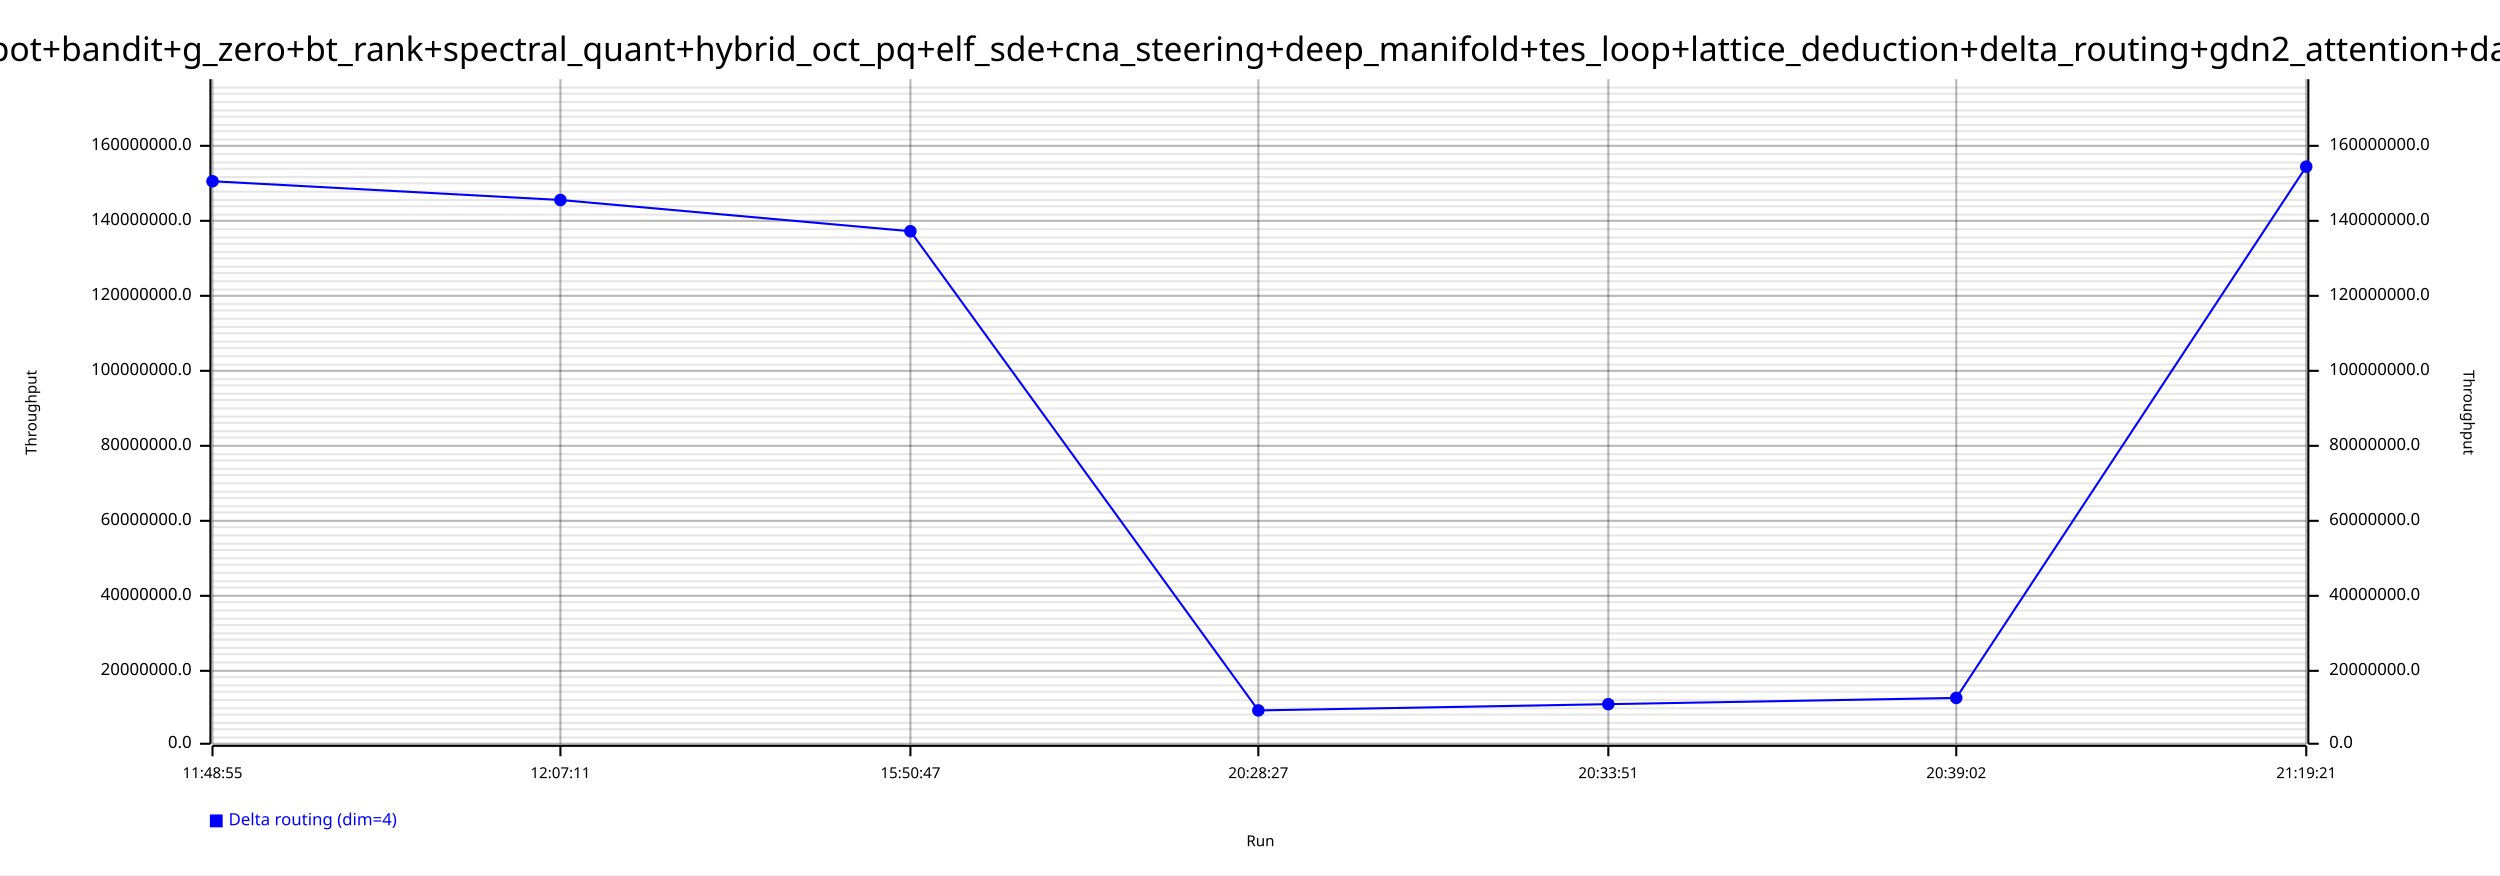
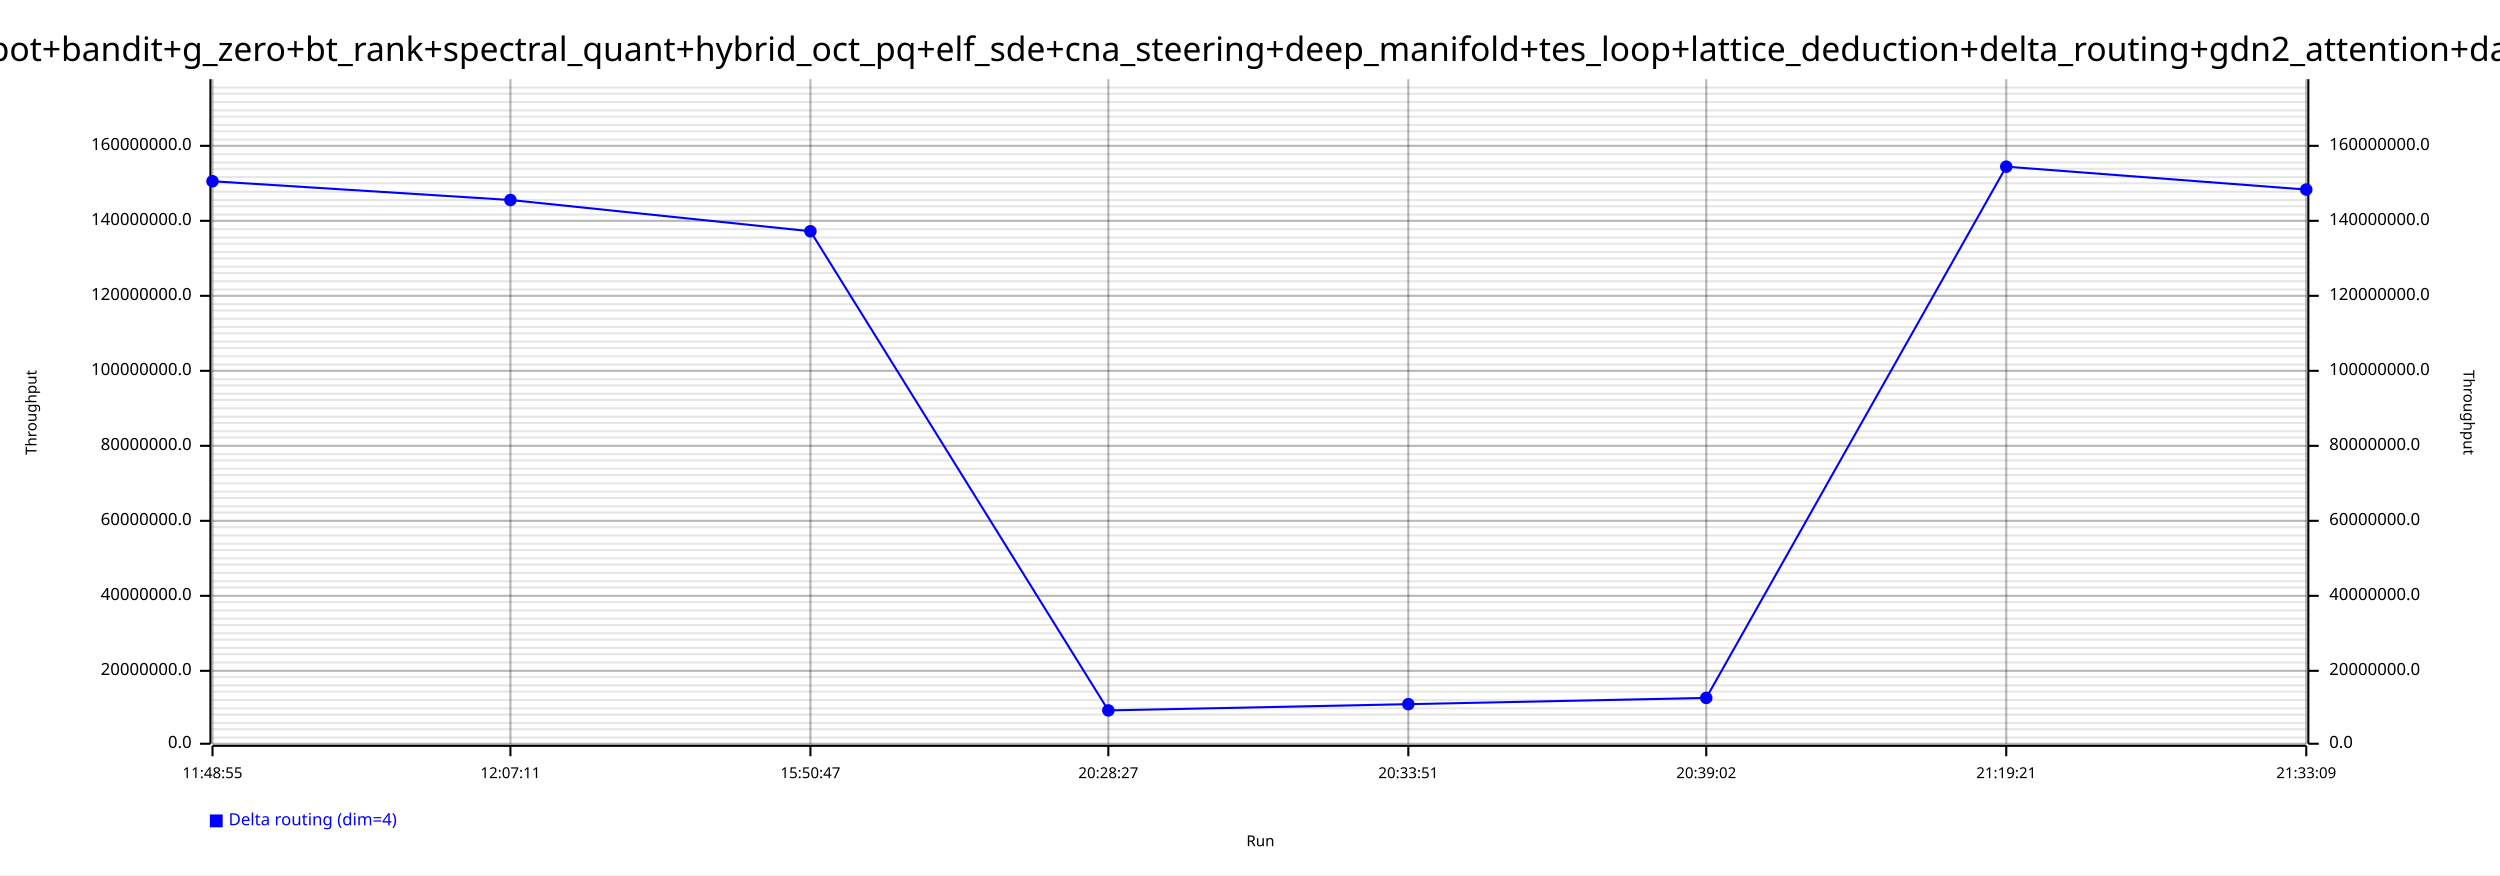
<svg xmlns="http://www.w3.org/2000/svg" width="1200" height="420" viewBox="0 0 1200 420">
  <rect x="0" y="0" width="1200" height="420" opacity="1" fill="#FFFFFF" stroke="none" />
  <text x="600" y="17" dy="0.76em" text-anchor="middle" font-family="sans-serif" font-size="16.129" opacity="1" fill="#000000">
Route — Time Series [sparse_mlp+domain_latent+ppot+bandit+g_zero+bt_rank+spectral_quant+hybrid_oct_pq+elf_sde+cna_steering+deep_manifold+tes_loop+lattice_deduction+delta_routing+gdn2_attention+dash_attn+dreamer+lt2_looped+plasma_path+tf_loop]
</text>
  <line opacity="0.1" stroke="#000000" stroke-width="1" x1="102" y1="357" x2="102" y2="38" />
-   <line opacity="0.1" stroke="#000000" stroke-width="1" x1="269" y1="357" x2="269" y2="38" />
-   <line opacity="0.1" stroke="#000000" stroke-width="1" x1="437" y1="357" x2="437" y2="38" />
-   <line opacity="0.1" stroke="#000000" stroke-width="1" x1="604" y1="357" x2="604" y2="38" />
-   <line opacity="0.1" stroke="#000000" stroke-width="1" x1="772" y1="357" x2="772" y2="38" />
-   <line opacity="0.1" stroke="#000000" stroke-width="1" x1="939" y1="357" x2="939" y2="38" />
+   <line opacity="0.1" stroke="#000000" stroke-width="1" x1="245" y1="357" x2="245" y2="38" />
+   <line opacity="0.1" stroke="#000000" stroke-width="1" x1="389" y1="357" x2="389" y2="38" />
+   <line opacity="0.1" stroke="#000000" stroke-width="1" x1="532" y1="357" x2="532" y2="38" />
+   <line opacity="0.1" stroke="#000000" stroke-width="1" x1="676" y1="357" x2="676" y2="38" />
+   <line opacity="0.1" stroke="#000000" stroke-width="1" x1="819" y1="357" x2="819" y2="38" />
+   <line opacity="0.1" stroke="#000000" stroke-width="1" x1="963" y1="357" x2="963" y2="38" />
  <line opacity="0.1" stroke="#000000" stroke-width="1" x1="1107" y1="357" x2="1107" y2="38" />
  <line opacity="0.1" stroke="#000000" stroke-width="1" x1="102" y1="357" x2="1107" y2="357" />
  <line opacity="0.1" stroke="#000000" stroke-width="1" x1="102" y1="354" x2="1107" y2="354" />
  <line opacity="0.1" stroke="#000000" stroke-width="1" x1="102" y1="350" x2="1107" y2="350" />
  <line opacity="0.1" stroke="#000000" stroke-width="1" x1="102" y1="347" x2="1107" y2="347" />
  <line opacity="0.1" stroke="#000000" stroke-width="1" x1="102" y1="343" x2="1107" y2="343" />
  <line opacity="0.1" stroke="#000000" stroke-width="1" x1="102" y1="340" x2="1107" y2="340" />
  <line opacity="0.1" stroke="#000000" stroke-width="1" x1="102" y1="336" x2="1107" y2="336" />
  <line opacity="0.1" stroke="#000000" stroke-width="1" x1="102" y1="332" x2="1107" y2="332" />
  <line opacity="0.1" stroke="#000000" stroke-width="1" x1="102" y1="329" x2="1107" y2="329" />
  <line opacity="0.1" stroke="#000000" stroke-width="1" x1="102" y1="325" x2="1107" y2="325" />
  <line opacity="0.1" stroke="#000000" stroke-width="1" x1="102" y1="322" x2="1107" y2="322" />
  <line opacity="0.1" stroke="#000000" stroke-width="1" x1="102" y1="318" x2="1107" y2="318" />
  <line opacity="0.1" stroke="#000000" stroke-width="1" x1="102" y1="314" x2="1107" y2="314" />
  <line opacity="0.1" stroke="#000000" stroke-width="1" x1="102" y1="311" x2="1107" y2="311" />
  <line opacity="0.1" stroke="#000000" stroke-width="1" x1="102" y1="307" x2="1107" y2="307" />
  <line opacity="0.1" stroke="#000000" stroke-width="1" x1="102" y1="304" x2="1107" y2="304" />
  <line opacity="0.1" stroke="#000000" stroke-width="1" x1="102" y1="300" x2="1107" y2="300" />
  <line opacity="0.1" stroke="#000000" stroke-width="1" x1="102" y1="297" x2="1107" y2="297" />
  <line opacity="0.1" stroke="#000000" stroke-width="1" x1="102" y1="293" x2="1107" y2="293" />
  <line opacity="0.1" stroke="#000000" stroke-width="1" x1="102" y1="289" x2="1107" y2="289" />
  <line opacity="0.1" stroke="#000000" stroke-width="1" x1="102" y1="286" x2="1107" y2="286" />
  <line opacity="0.1" stroke="#000000" stroke-width="1" x1="102" y1="282" x2="1107" y2="282" />
  <line opacity="0.1" stroke="#000000" stroke-width="1" x1="102" y1="279" x2="1107" y2="279" />
  <line opacity="0.1" stroke="#000000" stroke-width="1" x1="102" y1="275" x2="1107" y2="275" />
  <line opacity="0.1" stroke="#000000" stroke-width="1" x1="102" y1="271" x2="1107" y2="271" />
  <line opacity="0.1" stroke="#000000" stroke-width="1" x1="102" y1="268" x2="1107" y2="268" />
  <line opacity="0.1" stroke="#000000" stroke-width="1" x1="102" y1="264" x2="1107" y2="264" />
  <line opacity="0.1" stroke="#000000" stroke-width="1" x1="102" y1="261" x2="1107" y2="261" />
  <line opacity="0.1" stroke="#000000" stroke-width="1" x1="102" y1="257" x2="1107" y2="257" />
  <line opacity="0.1" stroke="#000000" stroke-width="1" x1="102" y1="253" x2="1107" y2="253" />
  <line opacity="0.1" stroke="#000000" stroke-width="1" x1="102" y1="250" x2="1107" y2="250" />
  <line opacity="0.1" stroke="#000000" stroke-width="1" x1="102" y1="246" x2="1107" y2="246" />
  <line opacity="0.1" stroke="#000000" stroke-width="1" x1="102" y1="243" x2="1107" y2="243" />
  <line opacity="0.1" stroke="#000000" stroke-width="1" x1="102" y1="239" x2="1107" y2="239" />
  <line opacity="0.1" stroke="#000000" stroke-width="1" x1="102" y1="236" x2="1107" y2="236" />
  <line opacity="0.1" stroke="#000000" stroke-width="1" x1="102" y1="232" x2="1107" y2="232" />
  <line opacity="0.1" stroke="#000000" stroke-width="1" x1="102" y1="228" x2="1107" y2="228" />
  <line opacity="0.1" stroke="#000000" stroke-width="1" x1="102" y1="225" x2="1107" y2="225" />
  <line opacity="0.1" stroke="#000000" stroke-width="1" x1="102" y1="221" x2="1107" y2="221" />
  <line opacity="0.1" stroke="#000000" stroke-width="1" x1="102" y1="218" x2="1107" y2="218" />
  <line opacity="0.1" stroke="#000000" stroke-width="1" x1="102" y1="214" x2="1107" y2="214" />
  <line opacity="0.1" stroke="#000000" stroke-width="1" x1="102" y1="210" x2="1107" y2="210" />
  <line opacity="0.1" stroke="#000000" stroke-width="1" x1="102" y1="207" x2="1107" y2="207" />
  <line opacity="0.1" stroke="#000000" stroke-width="1" x1="102" y1="203" x2="1107" y2="203" />
  <line opacity="0.1" stroke="#000000" stroke-width="1" x1="102" y1="200" x2="1107" y2="200" />
  <line opacity="0.1" stroke="#000000" stroke-width="1" x1="102" y1="196" x2="1107" y2="196" />
  <line opacity="0.1" stroke="#000000" stroke-width="1" x1="102" y1="192" x2="1107" y2="192" />
  <line opacity="0.1" stroke="#000000" stroke-width="1" x1="102" y1="189" x2="1107" y2="189" />
  <line opacity="0.1" stroke="#000000" stroke-width="1" x1="102" y1="185" x2="1107" y2="185" />
  <line opacity="0.1" stroke="#000000" stroke-width="1" x1="102" y1="182" x2="1107" y2="182" />
  <line opacity="0.1" stroke="#000000" stroke-width="1" x1="102" y1="178" x2="1107" y2="178" />
  <line opacity="0.1" stroke="#000000" stroke-width="1" x1="102" y1="175" x2="1107" y2="175" />
  <line opacity="0.1" stroke="#000000" stroke-width="1" x1="102" y1="171" x2="1107" y2="171" />
  <line opacity="0.1" stroke="#000000" stroke-width="1" x1="102" y1="167" x2="1107" y2="167" />
  <line opacity="0.1" stroke="#000000" stroke-width="1" x1="102" y1="164" x2="1107" y2="164" />
  <line opacity="0.1" stroke="#000000" stroke-width="1" x1="102" y1="160" x2="1107" y2="160" />
  <line opacity="0.1" stroke="#000000" stroke-width="1" x1="102" y1="157" x2="1107" y2="157" />
  <line opacity="0.1" stroke="#000000" stroke-width="1" x1="102" y1="153" x2="1107" y2="153" />
  <line opacity="0.1" stroke="#000000" stroke-width="1" x1="102" y1="149" x2="1107" y2="149" />
  <line opacity="0.1" stroke="#000000" stroke-width="1" x1="102" y1="146" x2="1107" y2="146" />
  <line opacity="0.1" stroke="#000000" stroke-width="1" x1="102" y1="142" x2="1107" y2="142" />
  <line opacity="0.1" stroke="#000000" stroke-width="1" x1="102" y1="139" x2="1107" y2="139" />
  <line opacity="0.1" stroke="#000000" stroke-width="1" x1="102" y1="135" x2="1107" y2="135" />
  <line opacity="0.1" stroke="#000000" stroke-width="1" x1="102" y1="131" x2="1107" y2="131" />
  <line opacity="0.1" stroke="#000000" stroke-width="1" x1="102" y1="128" x2="1107" y2="128" />
  <line opacity="0.1" stroke="#000000" stroke-width="1" x1="102" y1="124" x2="1107" y2="124" />
  <line opacity="0.1" stroke="#000000" stroke-width="1" x1="102" y1="121" x2="1107" y2="121" />
  <line opacity="0.1" stroke="#000000" stroke-width="1" x1="102" y1="117" x2="1107" y2="117" />
  <line opacity="0.1" stroke="#000000" stroke-width="1" x1="102" y1="114" x2="1107" y2="114" />
  <line opacity="0.1" stroke="#000000" stroke-width="1" x1="102" y1="110" x2="1107" y2="110" />
  <line opacity="0.1" stroke="#000000" stroke-width="1" x1="102" y1="106" x2="1107" y2="106" />
  <line opacity="0.1" stroke="#000000" stroke-width="1" x1="102" y1="103" x2="1107" y2="103" />
  <line opacity="0.1" stroke="#000000" stroke-width="1" x1="102" y1="99" x2="1107" y2="99" />
  <line opacity="0.1" stroke="#000000" stroke-width="1" x1="102" y1="96" x2="1107" y2="96" />
  <line opacity="0.1" stroke="#000000" stroke-width="1" x1="102" y1="92" x2="1107" y2="92" />
  <line opacity="0.1" stroke="#000000" stroke-width="1" x1="102" y1="88" x2="1107" y2="88" />
  <line opacity="0.1" stroke="#000000" stroke-width="1" x1="102" y1="85" x2="1107" y2="85" />
  <line opacity="0.1" stroke="#000000" stroke-width="1" x1="102" y1="81" x2="1107" y2="81" />
  <line opacity="0.1" stroke="#000000" stroke-width="1" x1="102" y1="78" x2="1107" y2="78" />
  <line opacity="0.1" stroke="#000000" stroke-width="1" x1="102" y1="74" x2="1107" y2="74" />
  <line opacity="0.1" stroke="#000000" stroke-width="1" x1="102" y1="70" x2="1107" y2="70" />
  <line opacity="0.1" stroke="#000000" stroke-width="1" x1="102" y1="67" x2="1107" y2="67" />
  <line opacity="0.1" stroke="#000000" stroke-width="1" x1="102" y1="63" x2="1107" y2="63" />
  <line opacity="0.1" stroke="#000000" stroke-width="1" x1="102" y1="60" x2="1107" y2="60" />
  <line opacity="0.1" stroke="#000000" stroke-width="1" x1="102" y1="56" x2="1107" y2="56" />
  <line opacity="0.1" stroke="#000000" stroke-width="1" x1="102" y1="53" x2="1107" y2="53" />
  <line opacity="0.1" stroke="#000000" stroke-width="1" x1="102" y1="49" x2="1107" y2="49" />
  <line opacity="0.1" stroke="#000000" stroke-width="1" x1="102" y1="45" x2="1107" y2="45" />
  <line opacity="0.1" stroke="#000000" stroke-width="1" x1="102" y1="42" x2="1107" y2="42" />
  <text x="12" y="198" dy="0.76em" text-anchor="middle" font-family="sans-serif" font-size="7.258" opacity="1" fill="#000000" transform="rotate(270, 12, 198)">
Throughput
</text>
  <text x="605" y="408" dy="-0.5ex" text-anchor="middle" font-family="sans-serif" font-size="7.258" opacity="1" fill="#000000">
Run
</text>
  <text x="1188" y="198" dy="0.76em" text-anchor="middle" font-family="sans-serif" font-size="7.258" opacity="1" fill="#000000" transform="rotate(90, 1188, 198)">
Throughput
</text>
  <line opacity="0.2" stroke="#000000" stroke-width="1" x1="102" y1="357" x2="102" y2="38" />
-   <line opacity="0.2" stroke="#000000" stroke-width="1" x1="269" y1="357" x2="269" y2="38" />
-   <line opacity="0.2" stroke="#000000" stroke-width="1" x1="437" y1="357" x2="437" y2="38" />
-   <line opacity="0.2" stroke="#000000" stroke-width="1" x1="604" y1="357" x2="604" y2="38" />
-   <line opacity="0.2" stroke="#000000" stroke-width="1" x1="772" y1="357" x2="772" y2="38" />
-   <line opacity="0.2" stroke="#000000" stroke-width="1" x1="939" y1="357" x2="939" y2="38" />
+   <line opacity="0.2" stroke="#000000" stroke-width="1" x1="245" y1="357" x2="245" y2="38" />
+   <line opacity="0.2" stroke="#000000" stroke-width="1" x1="389" y1="357" x2="389" y2="38" />
+   <line opacity="0.2" stroke="#000000" stroke-width="1" x1="532" y1="357" x2="532" y2="38" />
+   <line opacity="0.2" stroke="#000000" stroke-width="1" x1="676" y1="357" x2="676" y2="38" />
+   <line opacity="0.2" stroke="#000000" stroke-width="1" x1="819" y1="357" x2="819" y2="38" />
+   <line opacity="0.2" stroke="#000000" stroke-width="1" x1="963" y1="357" x2="963" y2="38" />
  <line opacity="0.2" stroke="#000000" stroke-width="1" x1="1107" y1="357" x2="1107" y2="38" />
  <line opacity="0.2" stroke="#000000" stroke-width="1" x1="102" y1="357" x2="1107" y2="357" />
  <line opacity="0.2" stroke="#000000" stroke-width="1" x1="102" y1="322" x2="1107" y2="322" />
  <line opacity="0.2" stroke="#000000" stroke-width="1" x1="102" y1="286" x2="1107" y2="286" />
  <line opacity="0.2" stroke="#000000" stroke-width="1" x1="102" y1="250" x2="1107" y2="250" />
  <line opacity="0.2" stroke="#000000" stroke-width="1" x1="102" y1="214" x2="1107" y2="214" />
  <line opacity="0.2" stroke="#000000" stroke-width="1" x1="102" y1="178" x2="1107" y2="178" />
  <line opacity="0.2" stroke="#000000" stroke-width="1" x1="102" y1="142" x2="1107" y2="142" />
  <line opacity="0.2" stroke="#000000" stroke-width="1" x1="102" y1="106" x2="1107" y2="106" />
  <line opacity="0.2" stroke="#000000" stroke-width="1" x1="102" y1="70" x2="1107" y2="70" />
  <polyline fill="none" opacity="1" stroke="#000000" stroke-width="1" points="101,38 101,357 " />
  <text x="92" y="357" dy="0.5ex" text-anchor="end" font-family="sans-serif" font-size="8.065" opacity="1" fill="#000000">
0.0
</text>
  <polyline fill="none" opacity="1" stroke="#000000" stroke-width="1" points="96,357 101,357 " />
  <text x="92" y="322" dy="0.5ex" text-anchor="end" font-family="sans-serif" font-size="8.065" opacity="1" fill="#000000">
20000000.0
</text>
  <polyline fill="none" opacity="1" stroke="#000000" stroke-width="1" points="96,322 101,322 " />
  <text x="92" y="286" dy="0.5ex" text-anchor="end" font-family="sans-serif" font-size="8.065" opacity="1" fill="#000000">
40000000.0
</text>
  <polyline fill="none" opacity="1" stroke="#000000" stroke-width="1" points="96,286 101,286 " />
  <text x="92" y="250" dy="0.5ex" text-anchor="end" font-family="sans-serif" font-size="8.065" opacity="1" fill="#000000">
60000000.0
</text>
  <polyline fill="none" opacity="1" stroke="#000000" stroke-width="1" points="96,250 101,250 " />
  <text x="92" y="214" dy="0.5ex" text-anchor="end" font-family="sans-serif" font-size="8.065" opacity="1" fill="#000000">
80000000.0
</text>
  <polyline fill="none" opacity="1" stroke="#000000" stroke-width="1" points="96,214 101,214 " />
  <text x="92" y="178" dy="0.5ex" text-anchor="end" font-family="sans-serif" font-size="8.065" opacity="1" fill="#000000">
100000000.0
</text>
  <polyline fill="none" opacity="1" stroke="#000000" stroke-width="1" points="96,178 101,178 " />
  <text x="92" y="142" dy="0.5ex" text-anchor="end" font-family="sans-serif" font-size="8.065" opacity="1" fill="#000000">
120000000.0
</text>
  <polyline fill="none" opacity="1" stroke="#000000" stroke-width="1" points="96,142 101,142 " />
  <text x="92" y="106" dy="0.5ex" text-anchor="end" font-family="sans-serif" font-size="8.065" opacity="1" fill="#000000">
140000000.0
</text>
  <polyline fill="none" opacity="1" stroke="#000000" stroke-width="1" points="96,106 101,106 " />
  <text x="92" y="70" dy="0.5ex" text-anchor="end" font-family="sans-serif" font-size="8.065" opacity="1" fill="#000000">
160000000.0
</text>
  <polyline fill="none" opacity="1" stroke="#000000" stroke-width="1" points="96,70 101,70 " />
  <polyline fill="none" opacity="1" stroke="#000000" stroke-width="1" points="102,358 1107,358 " />
  <text x="102" y="368" dy="0.76em" text-anchor="middle" font-family="sans-serif" font-size="7.258" opacity="1" fill="#000000">
11:48:55
</text>
  <polyline fill="none" opacity="1" stroke="#000000" stroke-width="1" points="102,358 102,363 " />
-   <text x="269" y="368" dy="0.76em" text-anchor="middle" font-family="sans-serif" font-size="7.258" opacity="1" fill="#000000">
+   <text x="245" y="368" dy="0.76em" text-anchor="middle" font-family="sans-serif" font-size="7.258" opacity="1" fill="#000000">
12:07:11
</text>
-   <polyline fill="none" opacity="1" stroke="#000000" stroke-width="1" points="269,358 269,363 " />
-   <text x="437" y="368" dy="0.76em" text-anchor="middle" font-family="sans-serif" font-size="7.258" opacity="1" fill="#000000">
+   <polyline fill="none" opacity="1" stroke="#000000" stroke-width="1" points="245,358 245,363 " />
+   <text x="389" y="368" dy="0.76em" text-anchor="middle" font-family="sans-serif" font-size="7.258" opacity="1" fill="#000000">
15:50:47
</text>
-   <polyline fill="none" opacity="1" stroke="#000000" stroke-width="1" points="437,358 437,363 " />
-   <text x="604" y="368" dy="0.76em" text-anchor="middle" font-family="sans-serif" font-size="7.258" opacity="1" fill="#000000">
+   <polyline fill="none" opacity="1" stroke="#000000" stroke-width="1" points="389,358 389,363 " />
+   <text x="532" y="368" dy="0.76em" text-anchor="middle" font-family="sans-serif" font-size="7.258" opacity="1" fill="#000000">
20:28:27
</text>
-   <polyline fill="none" opacity="1" stroke="#000000" stroke-width="1" points="604,358 604,363 " />
-   <text x="772" y="368" dy="0.76em" text-anchor="middle" font-family="sans-serif" font-size="7.258" opacity="1" fill="#000000">
+   <polyline fill="none" opacity="1" stroke="#000000" stroke-width="1" points="532,358 532,363 " />
+   <text x="676" y="368" dy="0.76em" text-anchor="middle" font-family="sans-serif" font-size="7.258" opacity="1" fill="#000000">
20:33:51
</text>
-   <polyline fill="none" opacity="1" stroke="#000000" stroke-width="1" points="772,358 772,363 " />
-   <text x="939" y="368" dy="0.76em" text-anchor="middle" font-family="sans-serif" font-size="7.258" opacity="1" fill="#000000">
+   <polyline fill="none" opacity="1" stroke="#000000" stroke-width="1" points="676,358 676,363 " />
+   <text x="819" y="368" dy="0.76em" text-anchor="middle" font-family="sans-serif" font-size="7.258" opacity="1" fill="#000000">
20:39:02
</text>
-   <polyline fill="none" opacity="1" stroke="#000000" stroke-width="1" points="939,358 939,363 " />
+   <polyline fill="none" opacity="1" stroke="#000000" stroke-width="1" points="819,358 819,363 " />
+   <text x="963" y="368" dy="0.76em" text-anchor="middle" font-family="sans-serif" font-size="7.258" opacity="1" fill="#000000">
+ 21:19:21
+ </text>
+   <polyline fill="none" opacity="1" stroke="#000000" stroke-width="1" points="963,358 963,363 " />
  <text x="1107" y="368" dy="0.76em" text-anchor="middle" font-family="sans-serif" font-size="7.258" opacity="1" fill="#000000">
- 21:19:21
+ 21:33:09
</text>
  <polyline fill="none" opacity="1" stroke="#000000" stroke-width="1" points="1107,358 1107,363 " />
  <polyline fill="none" opacity="1" stroke="#000000" stroke-width="1" points="1108,38 1108,357 " />
  <text x="1118" y="357" dy="0.5ex" text-anchor="start" font-family="sans-serif" font-size="8.065" opacity="1" fill="#000000">
0.0
</text>
  <polyline fill="none" opacity="1" stroke="#000000" stroke-width="1" points="1108,357 1113,357 " />
  <text x="1118" y="322" dy="0.5ex" text-anchor="start" font-family="sans-serif" font-size="8.065" opacity="1" fill="#000000">
20000000.0
</text>
  <polyline fill="none" opacity="1" stroke="#000000" stroke-width="1" points="1108,322 1113,322 " />
  <text x="1118" y="286" dy="0.5ex" text-anchor="start" font-family="sans-serif" font-size="8.065" opacity="1" fill="#000000">
40000000.0
</text>
  <polyline fill="none" opacity="1" stroke="#000000" stroke-width="1" points="1108,286 1113,286 " />
  <text x="1118" y="250" dy="0.5ex" text-anchor="start" font-family="sans-serif" font-size="8.065" opacity="1" fill="#000000">
60000000.0
</text>
  <polyline fill="none" opacity="1" stroke="#000000" stroke-width="1" points="1108,250 1113,250 " />
  <text x="1118" y="214" dy="0.5ex" text-anchor="start" font-family="sans-serif" font-size="8.065" opacity="1" fill="#000000">
80000000.0
</text>
  <polyline fill="none" opacity="1" stroke="#000000" stroke-width="1" points="1108,214 1113,214 " />
  <text x="1118" y="178" dy="0.5ex" text-anchor="start" font-family="sans-serif" font-size="8.065" opacity="1" fill="#000000">
100000000.0
</text>
  <polyline fill="none" opacity="1" stroke="#000000" stroke-width="1" points="1108,178 1113,178 " />
  <text x="1118" y="142" dy="0.5ex" text-anchor="start" font-family="sans-serif" font-size="8.065" opacity="1" fill="#000000">
120000000.0
</text>
  <polyline fill="none" opacity="1" stroke="#000000" stroke-width="1" points="1108,142 1113,142 " />
  <text x="1118" y="106" dy="0.5ex" text-anchor="start" font-family="sans-serif" font-size="8.065" opacity="1" fill="#000000">
140000000.0
</text>
  <polyline fill="none" opacity="1" stroke="#000000" stroke-width="1" points="1108,106 1113,106 " />
  <text x="1118" y="70" dy="0.5ex" text-anchor="start" font-family="sans-serif" font-size="8.065" opacity="1" fill="#000000">
160000000.0
</text>
  <polyline fill="none" opacity="1" stroke="#000000" stroke-width="1" points="1108,70 1113,70 " />
-   <polyline fill="none" opacity="1" stroke="#0000FF" stroke-width="1" points="102,87 269,96 437,111 604,341 772,338 939,335 1107,80 " />
+   <polyline fill="none" opacity="1" stroke="#0000FF" stroke-width="1" points="102,87 245,96 389,111 532,341 676,338 819,335 963,80 1107,91 " />
  <circle cx="102" cy="87" r="3" opacity="1" fill="#0000FF" stroke="none" stroke-width="1" />
-   <circle cx="269" cy="96" r="3" opacity="1" fill="#0000FF" stroke="none" stroke-width="1" />
-   <circle cx="437" cy="111" r="3" opacity="1" fill="#0000FF" stroke="none" stroke-width="1" />
-   <circle cx="604" cy="341" r="3" opacity="1" fill="#0000FF" stroke="none" stroke-width="1" />
-   <circle cx="772" cy="338" r="3" opacity="1" fill="#0000FF" stroke="none" stroke-width="1" />
-   <circle cx="939" cy="335" r="3" opacity="1" fill="#0000FF" stroke="none" stroke-width="1" />
-   <circle cx="1107" cy="80" r="3" opacity="1" fill="#0000FF" stroke="none" stroke-width="1" />
+   <circle cx="245" cy="96" r="3" opacity="1" fill="#0000FF" stroke="none" stroke-width="1" />
+   <circle cx="389" cy="111" r="3" opacity="1" fill="#0000FF" stroke="none" stroke-width="1" />
+   <circle cx="532" cy="341" r="3" opacity="1" fill="#0000FF" stroke="none" stroke-width="1" />
+   <circle cx="676" cy="338" r="3" opacity="1" fill="#0000FF" stroke="none" stroke-width="1" />
+   <circle cx="819" cy="335" r="3" opacity="1" fill="#0000FF" stroke="none" stroke-width="1" />
+   <circle cx="963" cy="80" r="3" opacity="1" fill="#0000FF" stroke="none" stroke-width="1" />
+   <circle cx="1107" cy="91" r="3" opacity="1" fill="#0000FF" stroke="none" stroke-width="1" />
  <text x="100" y="390" dy="0.76em" text-anchor="start" font-family="sans-serif" font-size="8.065" opacity="1" fill="#0000FF">
■ Delta routing (dim=4)
</text>
</svg>
